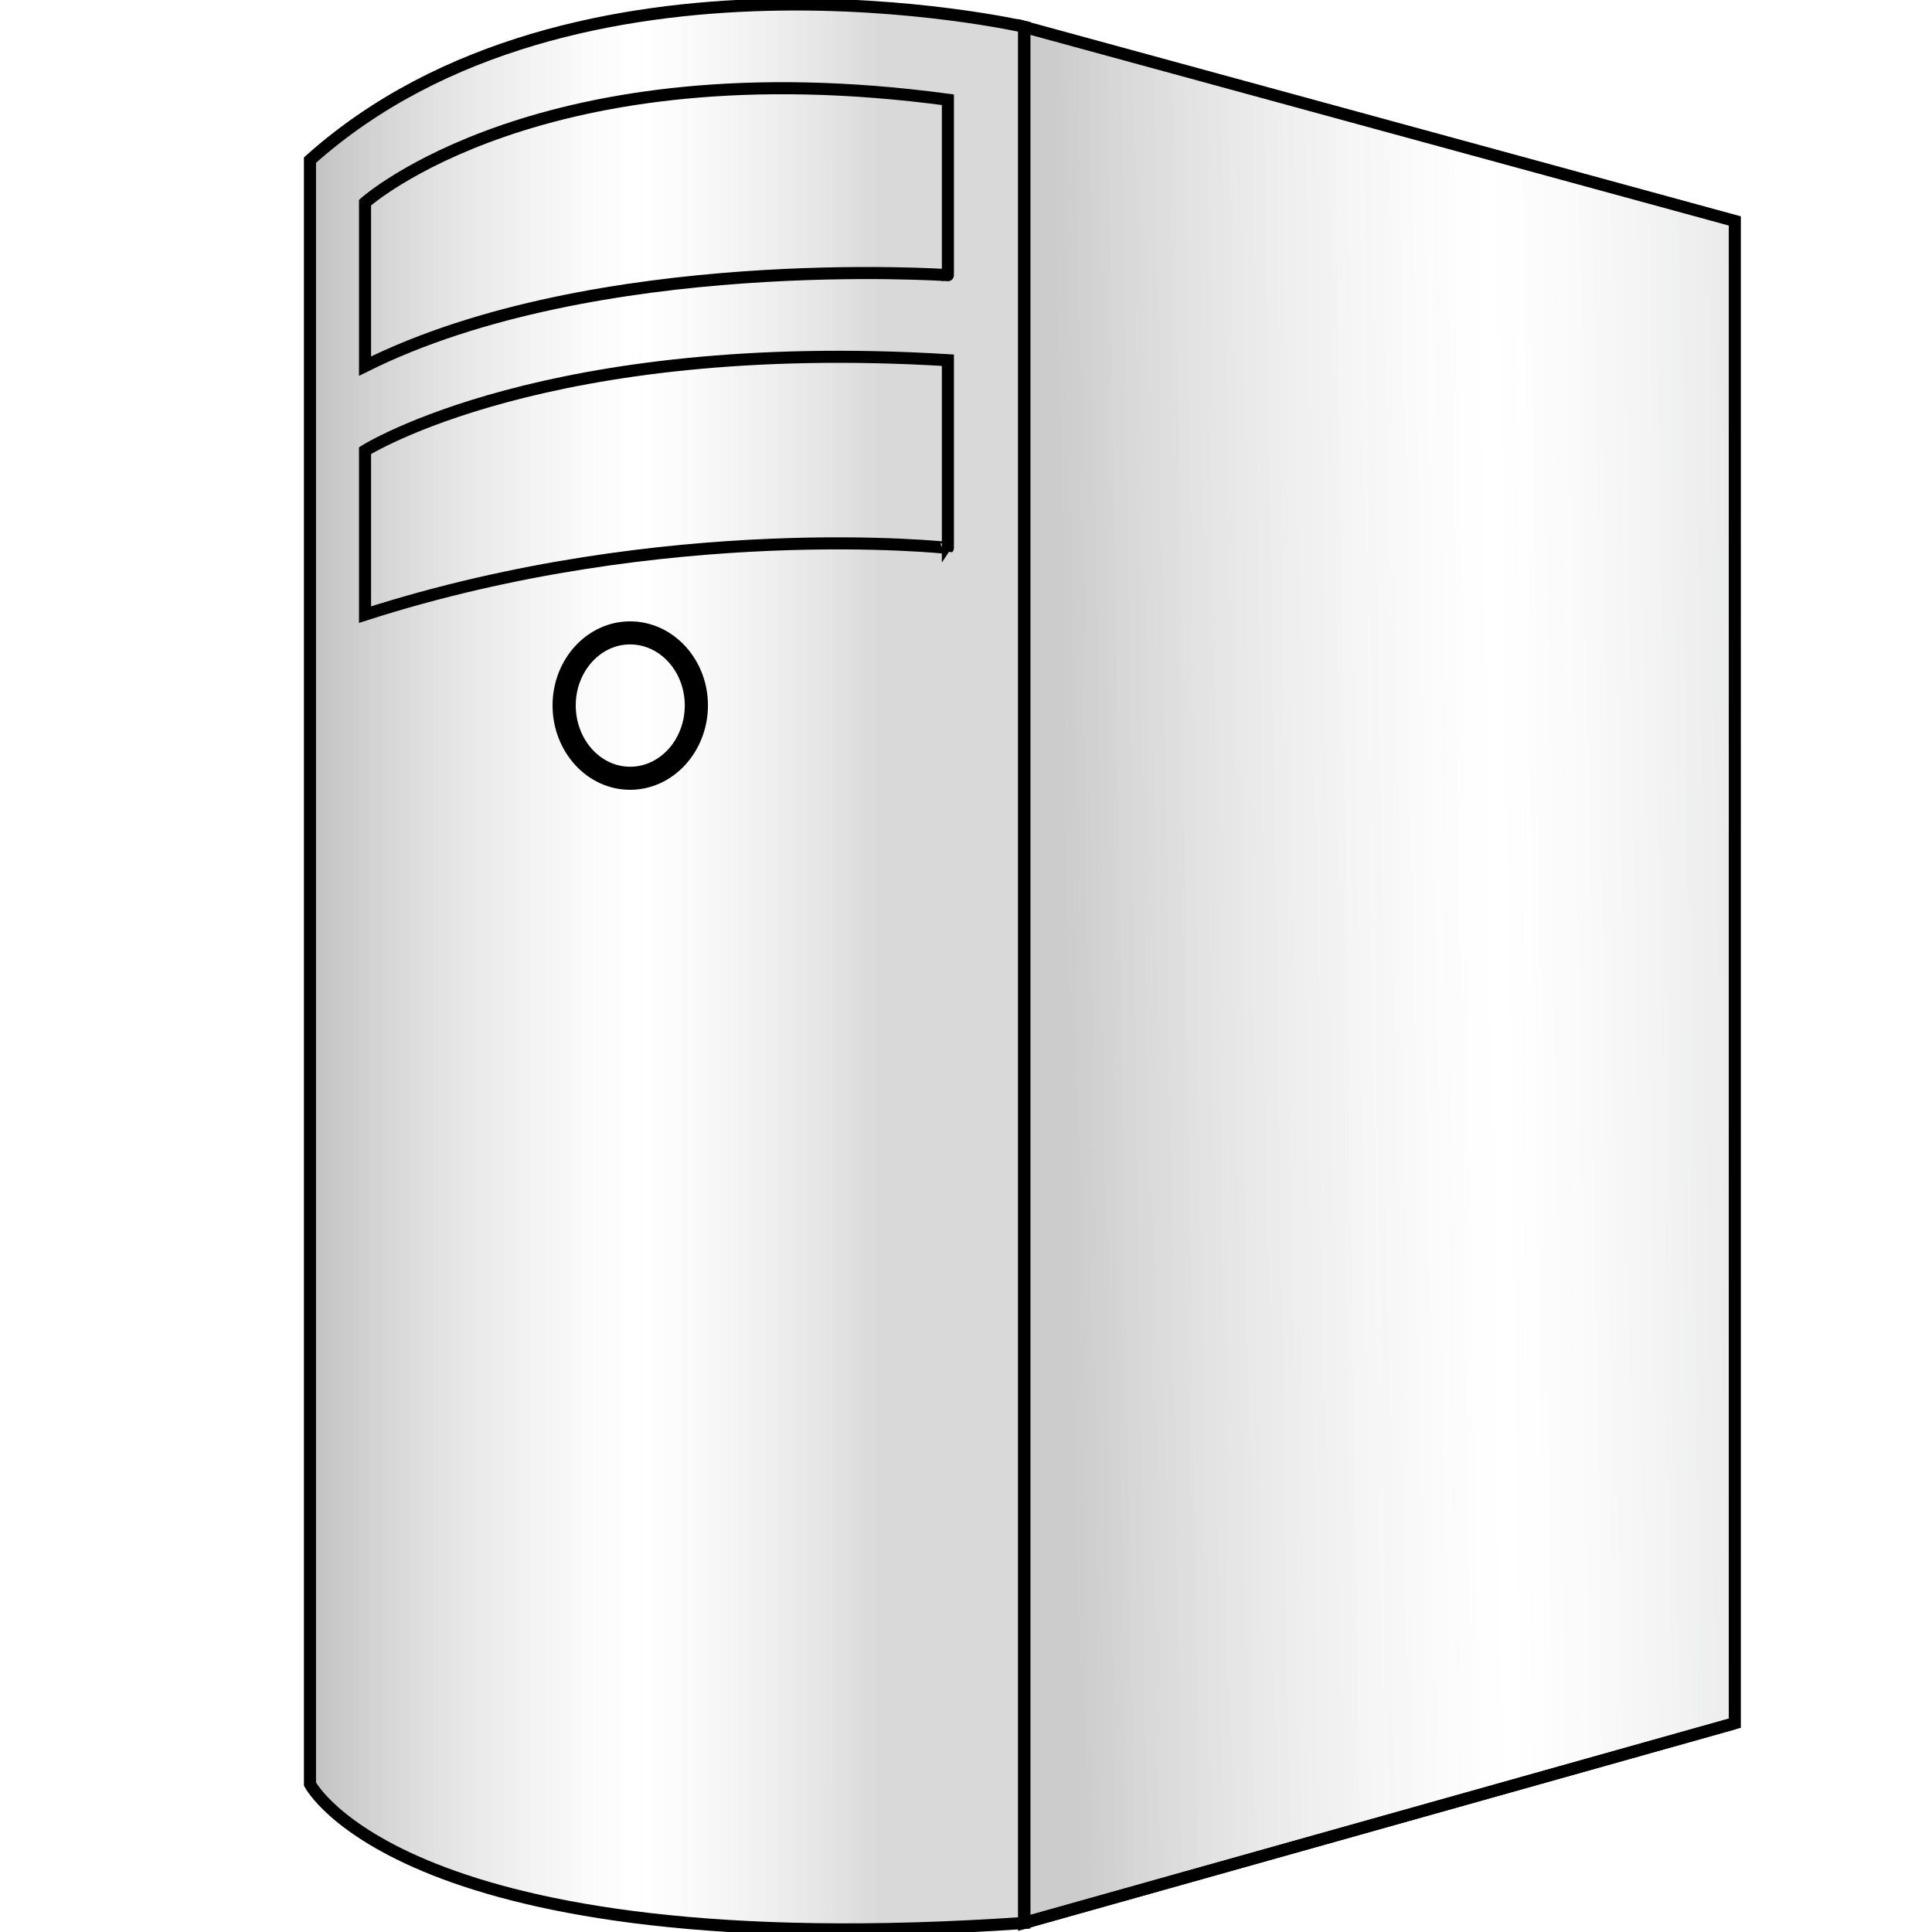
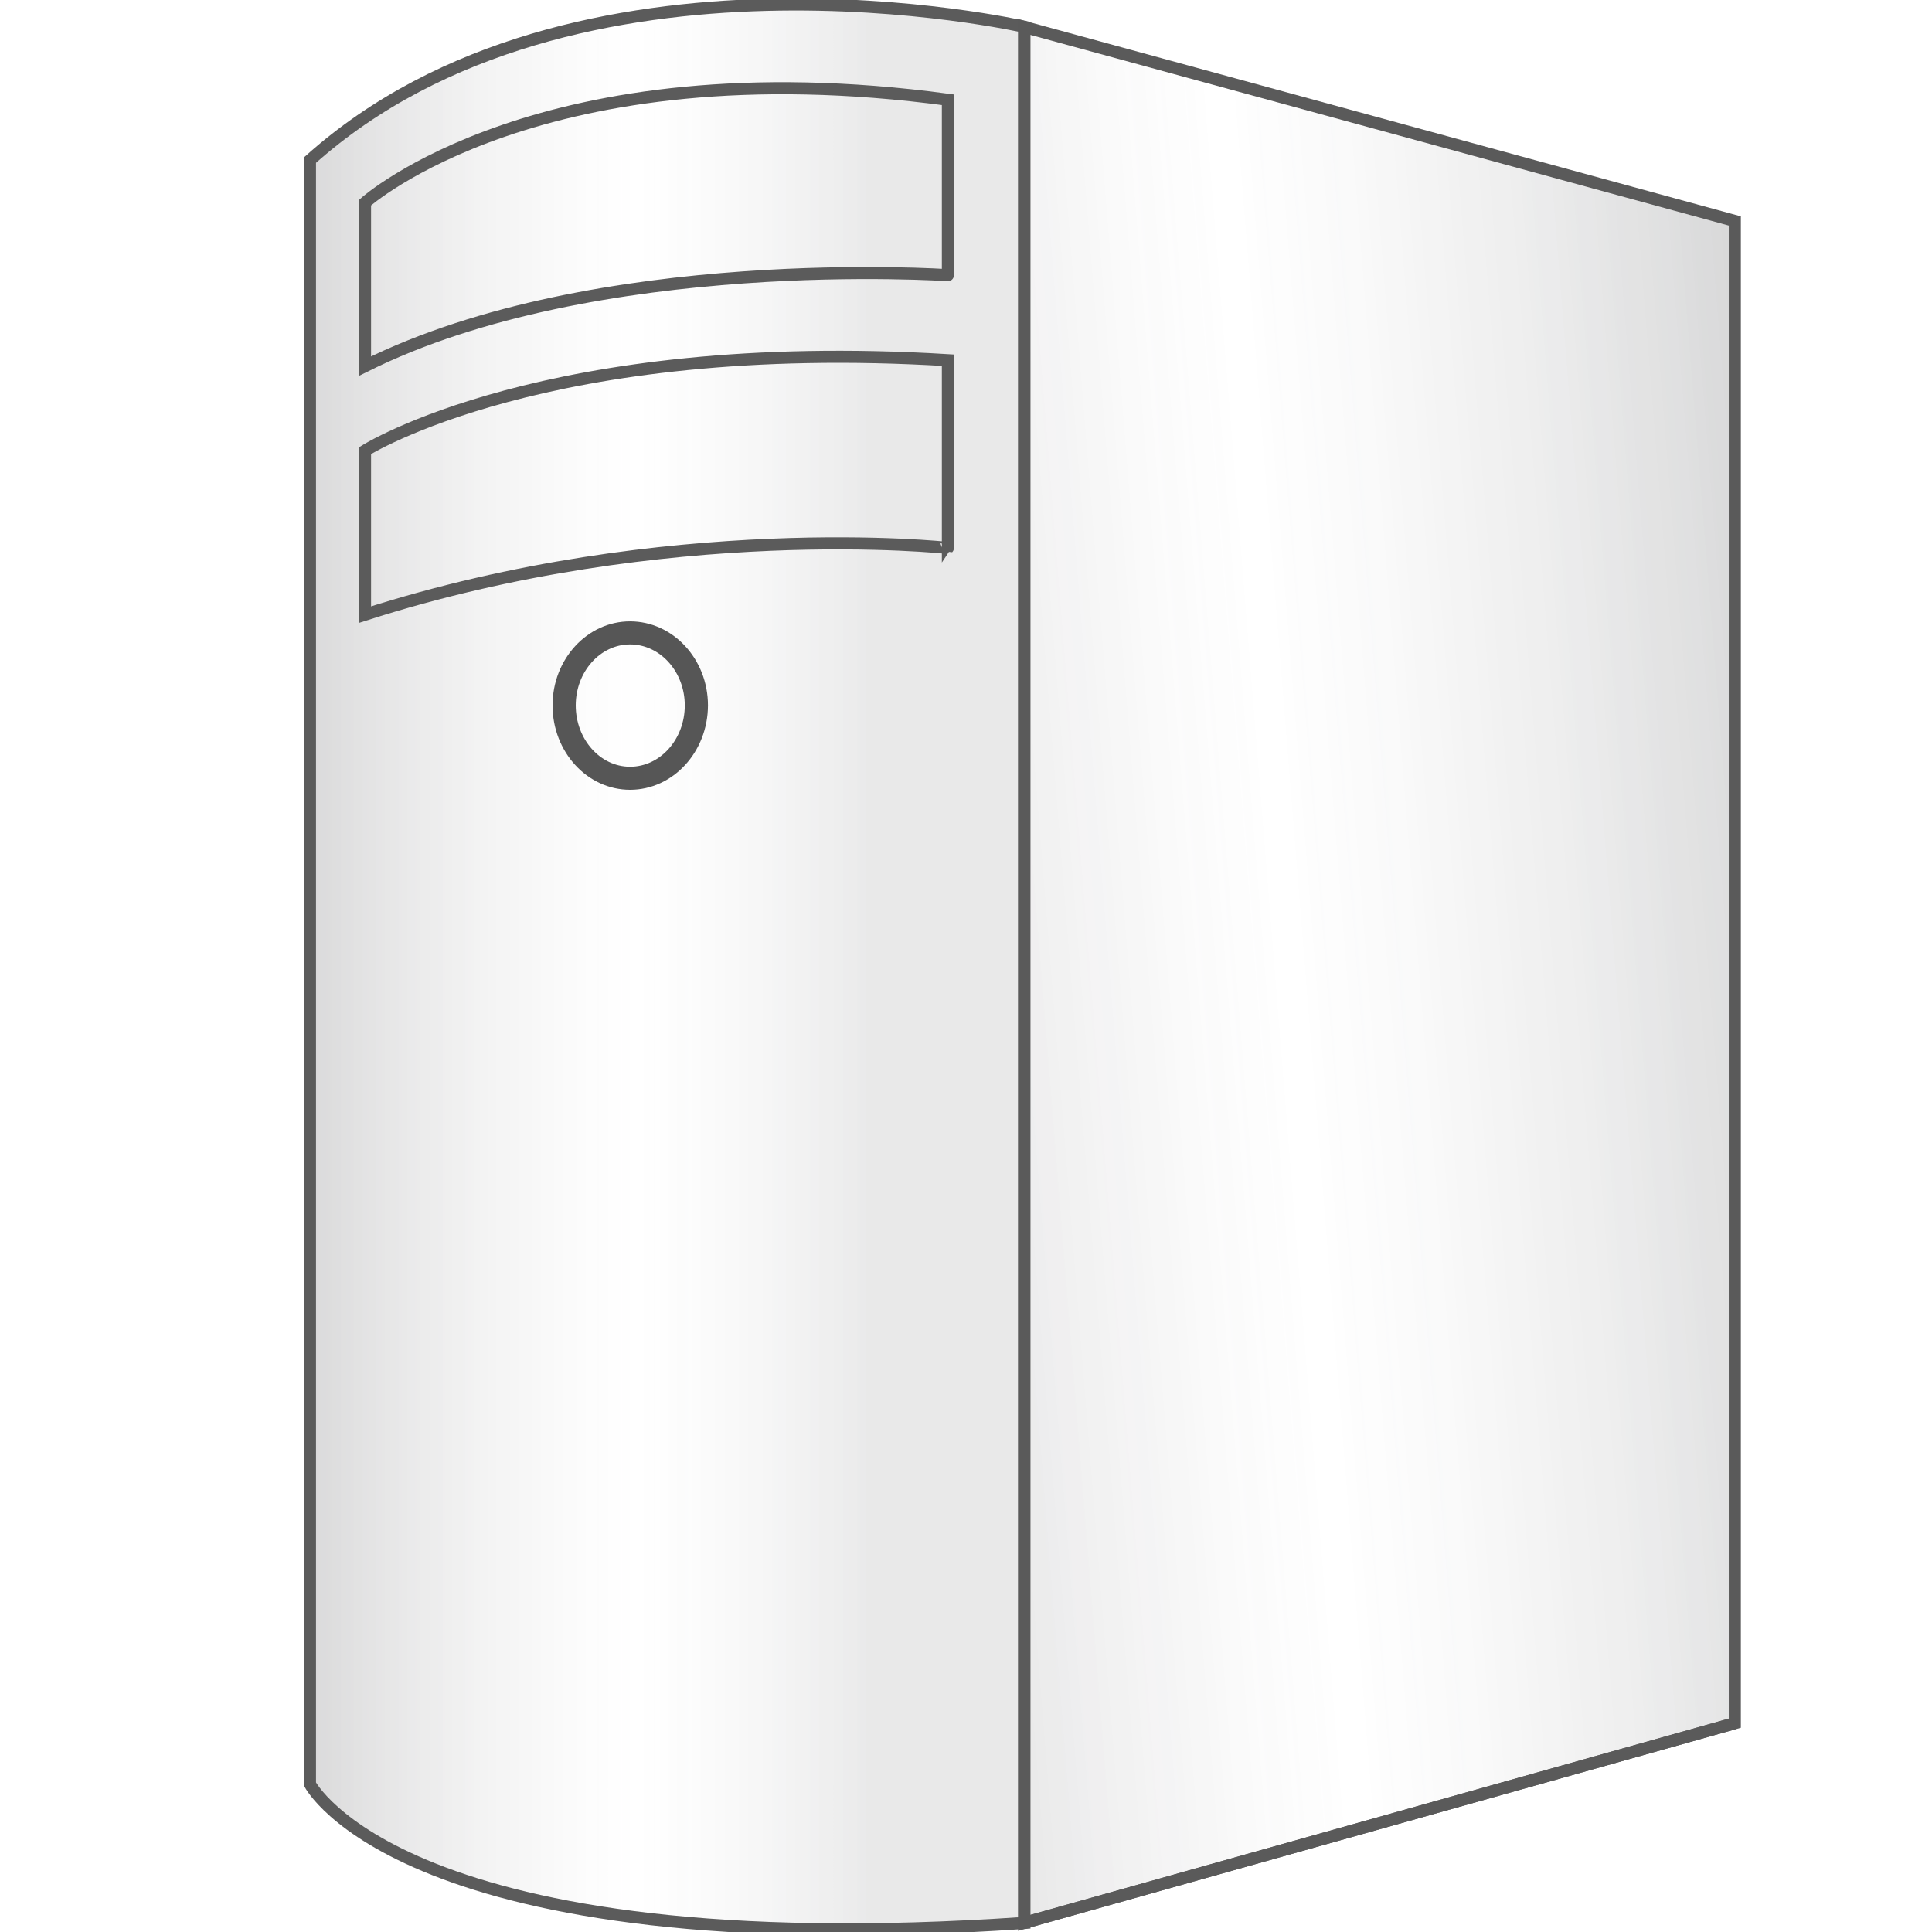
<svg xmlns="http://www.w3.org/2000/svg" xmlns:xlink="http://www.w3.org/1999/xlink" version="1.1" id="Ebene_1" x="0px" y="0px" width="16px" height="16px" viewBox="0 0 16 16" enable-background="new 0 0 16 16" xml:space="preserve">
  <defs id="defs66">
    <linearGradient id="linearGradient3147">
      <stop id="stop3149" offset="0" style="stop-color:#8ae234;stop-opacity:1;" />
      <stop id="stop3151" offset="1" style="stop-color:#4f9a05;stop-opacity:1;" />
    </linearGradient>
    <linearGradient y2="18.891" x2="15.626" y1="2.355" x1="9.033" gradientTransform="matrix(0.418947,0,0,0.687907,34.75998,29.60497)" gradientUnits="userSpaceOnUse" id="linearGradient3405" xlink:href="#linearGradient3147" />
    <linearGradient id="linearGradient2679">
      <stop id="stop2681" offset="0" style="stop-color:#f7f7f7;stop-opacity:1" />
      <stop id="stop2683" offset="1" style="stop-color:#ccd0c7;stop-opacity:1" />
    </linearGradient>
    <linearGradient gradientTransform="translate(28.74998,26.00027)" y2="11.022" x2="18.118" y1="11.022" x1="5.028" gradientUnits="userSpaceOnUse" id="linearGradient3409" xlink:href="#linearGradient2679" />
-     <linearGradient xlink:href="#SVGID_1_" id="linearGradient8163" x1="4.95" y1="10.331" x2="16.633" y2="10.504" gradientUnits="userSpaceOnUse" />
+     <linearGradient xlink:href="#linearGradient2679" id="linearGradient8163" x1="4.95" y1="10.331" x2="16.633" y2="10.504" gradientUnits="userSpaceOnUse" />
    <linearGradient xlink:href="#SVGID_1_" id="linearGradient8191" gradientUnits="userSpaceOnUse" gradientTransform="matrix(1,0,0,-1,0.4204,16.86468)" x1="-0.409" y1="8.857" x2="8.348" y2="8.857" />
-     <linearGradient xlink:href="#SVGID_1_" id="linearGradient8193" gradientUnits="userSpaceOnUse" x1="4.95" y1="10.331" x2="16.633" y2="10.504" />
+     <linearGradient xlink:href="#SVGID_1_" id="linearGradient8193" gradientUnits="userSpaceOnUse" x1="-0.892" y1="4.633" x2="18.101" y2="6.158" />
    <linearGradient xlink:href="#SVGID_1_" id="linearGradient8195" gradientUnits="userSpaceOnUse" x1="4.95" y1="10.331" x2="16.633" y2="10.504" />
  </defs>
  <linearGradient id="SVGID_1_" gradientUnits="userSpaceOnUse" x1="-0.409" y1="8.857" x2="8.348" y2="8.857" gradientTransform="matrix(1 0 0 -1 0.4204 16.8359)">
    <stop offset="0.294" style="stop-color:#3f3e41;stop-opacity:0.482;" id="stop4" />
    <stop offset="0.601" style="stop-color:#ffffff;stop-opacity:0.196;" id="stop6" />
    <stop offset="0.828" style="stop-color:#6f7072;stop-opacity:0.395;" id="stop8" />
  </linearGradient>
-   <path d="M 2.567,1.326 L 2.567,14.775 C 2.567,14.775 3.339,16.277 8.484,15.925 L 8.484,0.222 C 8.484,0.222 4.753,-0.631 2.567,1.326 z" id="path10" style="opacity:0.661;fill:url(#linearGradient8191);stroke:none;stroke-width:0.1;stroke-miterlimit:4;stroke-dasharray:none;stroke-opacity:1" />
+   <path d="M 2.567,1.326 L 2.567,14.775 C 2.567,14.775 3.339,16.277 8.484,15.925 L 8.484,0.222 C 8.484,0.222 4.753,-0.631 2.567,1.326 z" id="path10" style="opacity:0.401;fill:url(#linearGradient8191);stroke:none;stroke-width:0.1;stroke-miterlimit:4;stroke-dasharray:none;stroke-opacity:1" />
  <linearGradient id="SVGID_2_" gradientUnits="userSpaceOnUse" x1="2.603" y1="12.844" x2="7.43" y2="12.844" gradientTransform="matrix(1 0 0 -1 0.4204 16.8359)">
    <stop offset="0" style="stop-color:#000000" id="stop13" />
    <stop offset="0.387" style="stop-color:#58585A" id="stop15" />
    <stop offset="1" style="stop-color:#3F3E41" id="stop17" />
  </linearGradient>
-   <path d="M 3.023,5.09 L 3.023,3.732 C 3.023,3.732 4.527,2.781 7.85,2.983 L 7.85,4.538 C 7.851,4.537 5.529,4.285 3.023,5.09 z" id="path19" style="opacity:1;fill:none;stroke:#000000;stroke-width:0.1;stroke-miterlimit:4;stroke-dasharray:none;stroke-opacity:1" />
+   <path d="M 3.023,5.09 L 3.023,3.732 C 3.023,3.732 4.527,2.781 7.85,2.983 L 7.85,4.538 C 7.851,4.537 5.529,4.285 3.023,5.09 z" id="path19" style="opacity:1;fill:none;stroke:#5b5b5b;stroke-width:0.1;stroke-miterlimit:4;stroke-dasharray:none;stroke-opacity:1" />
  <linearGradient id="SVGID_3_" gradientUnits="userSpaceOnUse" x1="2.603" y1="14.983" x2="7.43" y2="14.983" gradientTransform="matrix(1 0 0 -1 0.4204 16.8359)">
    <stop offset="0" style="stop-color:#000000" id="stop22" />
    <stop offset="0.387" style="stop-color:#58585A" id="stop24" />
    <stop offset="1" style="stop-color:#3F3E41" id="stop26" />
  </linearGradient>
-   <path d="M 3.023,3.032 L 3.023,1.678 C 3.023,1.678 4.48,0.373 7.85,0.826 L 7.85,2.279 C 7.851,2.279 4.938,2.077 3.023,3.032 z" id="path28" style="opacity:1;fill:none;stroke:#000000;stroke-width:0.1;stroke-miterlimit:4;stroke-dasharray:none;stroke-opacity:1" />
+   <path d="M 3.023,3.032 L 3.023,1.678 C 3.023,1.678 4.48,0.373 7.85,0.826 L 7.85,2.279 C 7.851,2.279 4.938,2.077 3.023,3.032 z" id="path28" style="opacity:1;fill:none;stroke:#5b5b5b;stroke-width:0.1;stroke-miterlimit:4;stroke-dasharray:none;stroke-opacity:1" />
  <linearGradient id="SVGID_4_" gradientUnits="userSpaceOnUse" x1="4.422" y1="11.549" x2="5.299" y2="10.321" gradientTransform="matrix(1 0 0 -1 0.4204 16.8359)">
    <stop offset="0" style="stop-color:#FFFFFF" id="stop31" />
    <stop offset="0.387" style="stop-color:#B5B5B8" id="stop33" />
    <stop offset="0.626" style="stop-color:#D9D9DA" id="stop35" />
    <stop offset="1" style="stop-color:#6F7072" id="stop37" />
  </linearGradient>
-   <g id="g41" style="opacity:0.997;fill:#000000;fill-opacity:1" transform="translate(0,2.8776978e-2)">
-     <path d="M 5.218,6.512 C 4.864,6.512 4.576,6.199 4.576,5.813 C 4.576,5.429 4.864,5.117 5.218,5.117 C 5.573,5.117 5.863,5.429 5.863,5.813 C 5.862,6.199 5.573,6.512 5.218,6.512 L 5.218,6.512 z M 5.218,5.308 C 4.97,5.308 4.768,5.535 4.768,5.813 C 4.768,6.093 4.97,6.321 5.218,6.321 C 5.468,6.321 5.671,6.093 5.671,5.813 C 5.671,5.535 5.468,5.308 5.218,5.308 L 5.218,5.308 z" id="path43" style="fill:#000000;fill-opacity:1" />
+   <g id="g41" style="opacity:0.997;fill:#565656;fill-opacity:1" transform="translate(0,2.8776978e-2)">
+     <path d="M 5.218,6.512 C 4.864,6.512 4.576,6.199 4.576,5.813 C 4.576,5.429 4.864,5.117 5.218,5.117 C 5.573,5.117 5.863,5.429 5.863,5.813 C 5.862,6.199 5.573,6.512 5.218,6.512 L 5.218,6.512 z M 5.218,5.308 C 4.97,5.308 4.768,5.535 4.768,5.813 C 4.768,6.093 4.97,6.321 5.218,6.321 C 5.468,6.321 5.671,6.093 5.671,5.813 C 5.671,5.535 5.468,5.308 5.218,5.308 L 5.218,5.308 z" id="path43" style="fill:#565656;fill-opacity:1" />
  </g>
-   <g id="g45" style="opacity:0.552;fill:url(#linearGradient8163);fill-opacity:1;stroke:none;stroke-width:0.1;stroke-miterlimit:4;stroke-dasharray:none;stroke-opacity:1" transform="translate(0,2.8776978e-2)">
-     <linearGradient id="SVGID_5_" gradientUnits="userSpaceOnUse" x1="7.779" y1="14.361" x2="20.518" y2="-10.813" gradientTransform="matrix(1,0,0,-1,0.4204,16.8359)" style="fill:url(#linearGradient8163);fill-opacity:1">
+   <g id="g45" style="opacity:0.734;fill:url(#linearGradient8163);fill-opacity:1.0;stroke:none;stroke-width:0.1;stroke-miterlimit:4;stroke-dasharray:none;stroke-opacity:1" transform="translate(0,2.8776978e-2)">
+     <linearGradient id="SVGID_5_" gradientUnits="userSpaceOnUse" x1="7.779" y1="14.361" x2="20.518" y2="-10.813" gradientTransform="matrix(1,0,0,-1,0.4204,16.8359)" style="fill:url(#linearGradient8163);fill-opacity:1.0">
      <stop offset="0.233" style="stop-color:#B5B5B8;fill-opacity:1.0;fill:url(#linearGradient8163)" id="stop48" />
      <stop offset="0.626" style="stop-color:#D9D9DA;fill-opacity:1.0;fill:url(#linearGradient8163)" id="stop50" />
      <stop offset="1" style="stop-color:#6F7072;fill-opacity:1.0;fill:url(#linearGradient8163)" id="stop52" />
    </linearGradient>
    <polygon points="14.367,1.801 14.367,14.242 8.481,15.896 8.481,0.194 14.367,1.801 " id="polygon54" style="fill:url(#linearGradient8193);fill-opacity:1;stroke:none;stroke-width:0.1;stroke-miterlimit:4;stroke-dasharray:none;stroke-opacity:1" />
-     <linearGradient id="SVGID_6_" gradientUnits="userSpaceOnUse" x1="8.321" y1="14.367" x2="20.89" y2="-15.527" gradientTransform="matrix(1,0,0,-1,0.4204,16.8359)" style="fill:url(#linearGradient8163);fill-opacity:1">
+     <linearGradient id="SVGID_6_" gradientUnits="userSpaceOnUse" x1="8.321" y1="14.367" x2="20.89" y2="-15.527" gradientTransform="matrix(1,0,0,-1,0.4204,16.8359)" style="fill:url(#linearGradient8163);fill-opacity:1.0">
      <stop offset="0.387" style="stop-color:#B5B5B8;fill-opacity:1.0;fill:url(#linearGradient8163)" id="stop57" />
      <stop offset="0.626" style="stop-color:#D9D9DA;fill-opacity:1.0;fill:url(#linearGradient8163)" id="stop59" />
      <stop offset="1" style="stop-color:#6F7072;fill-opacity:1.0;fill:url(#linearGradient8163)" id="stop61" />
    </linearGradient>
-     <path d="M 14.367,14.242 L 8.481,15.896 L 14.367,14.242 z" id="path63" style="fill:url(#linearGradient8195);fill-opacity:1;stroke:none;stroke-width:0.1;stroke-miterlimit:4;stroke-dasharray:none;stroke-opacity:1" />
+     <path d="M 14.367,14.242 L 8.481,15.896 L 14.367,14.242 z" id="path63" style="fill:url(#linearGradient8195);fill-opacity:1.0;stroke:none;stroke-width:0.1;stroke-miterlimit:4;stroke-dasharray:none;stroke-opacity:1" />
  </g>
-   <path style="opacity:1;fill:none;stroke:#000000;stroke-width:0.1;stroke-miterlimit:4;stroke-dasharray:none;stroke-opacity:1" id="path8155" d="M 2.567,1.326 L 2.567,14.775 C 2.567,14.775 3.339,16.277 8.484,15.925 L 8.484,0.222 C 8.484,0.222 4.753,-0.631 2.567,1.326 z" />
-   <g transform="translate(0,2.8776978e-2)" style="opacity:1;fill:none;fill-opacity:1;stroke:#000000;stroke-width:0.1;stroke-miterlimit:4;stroke-dasharray:none;stroke-opacity:1" id="g3204">
+   <path style="opacity:1;fill:none;stroke:#5b5b5b;stroke-width:0.1;stroke-miterlimit:4;stroke-dasharray:none;stroke-opacity:1" id="path8155" d="M 2.567,1.326 L 2.567,14.775 C 2.567,14.775 3.339,16.277 8.484,15.925 L 8.484,0.222 C 8.484,0.222 4.753,-0.631 2.567,1.326 z" />
+   <g transform="translate(0,2.8776978e-2)" style="opacity:1;fill:none;fill-opacity:1;stroke:#5a5a5a;stroke-width:0.1;stroke-miterlimit:4;stroke-dasharray:none;stroke-opacity:1" id="g3204">
    <linearGradient style="fill:url(#linearGradient8163);fill-opacity:1" gradientTransform="matrix(1,0,0,-1,0.4204,16.8359)" y2="-10.813" x2="20.518" y1="14.361" x1="7.779" gradientUnits="userSpaceOnUse" id="linearGradient3206">
      <stop id="stop3208" style="stop-color:#B5B5B8;fill-opacity:1.0;fill:url(#linearGradient8163)" offset="0.233" />
      <stop id="stop3210" style="stop-color:#D9D9DA;fill-opacity:1.0;fill:url(#linearGradient8163)" offset="0.626" />
      <stop id="stop3212" style="stop-color:#6F7072;fill-opacity:1.0;fill:url(#linearGradient8163)" offset="1" />
    </linearGradient>
-     <polygon style="fill:none;fill-opacity:1;stroke:#000000;stroke-width:0.1;stroke-miterlimit:4;stroke-dasharray:none;stroke-opacity:1" id="polygon3214" points="14.367,1.801 14.367,14.242 8.481,15.896 8.481,0.194 14.367,1.801 " />
+     <polygon style="fill:none;fill-opacity:1;stroke:#5a5a5a;stroke-width:0.1;stroke-miterlimit:4;stroke-dasharray:none;stroke-opacity:1" id="polygon3214" points="14.367,1.801 14.367,14.242 8.481,15.896 8.481,0.194 14.367,1.801 " />
    <linearGradient style="fill:url(#linearGradient8163);fill-opacity:1" gradientTransform="matrix(1,0,0,-1,0.4204,16.8359)" y2="-15.527" x2="20.89" y1="14.367" x1="8.321" gradientUnits="userSpaceOnUse" id="linearGradient3216">
      <stop id="stop3218" style="stop-color:#B5B5B8;fill-opacity:1.0;fill:url(#linearGradient8163)" offset="0.387" />
      <stop id="stop3220" style="stop-color:#D9D9DA;fill-opacity:1.0;fill:url(#linearGradient8163)" offset="0.626" />
      <stop id="stop3222" style="stop-color:#6F7072;fill-opacity:1.0;fill:url(#linearGradient8163)" offset="1" />
    </linearGradient>
-     <path style="fill:none;fill-opacity:1;stroke:#000000;stroke-width:0.1;stroke-miterlimit:4;stroke-dasharray:none;stroke-opacity:1" id="path3224" d="M 14.367,14.242 L 8.481,15.896 L 14.367,14.242 z" />
+     <path style="fill:none;fill-opacity:1;stroke:#5a5a5a;stroke-width:0.1;stroke-miterlimit:4;stroke-dasharray:none;stroke-opacity:1" id="path3224" d="M 14.367,14.242 L 8.481,15.896 L 14.367,14.242 z" />
  </g>
</svg>
